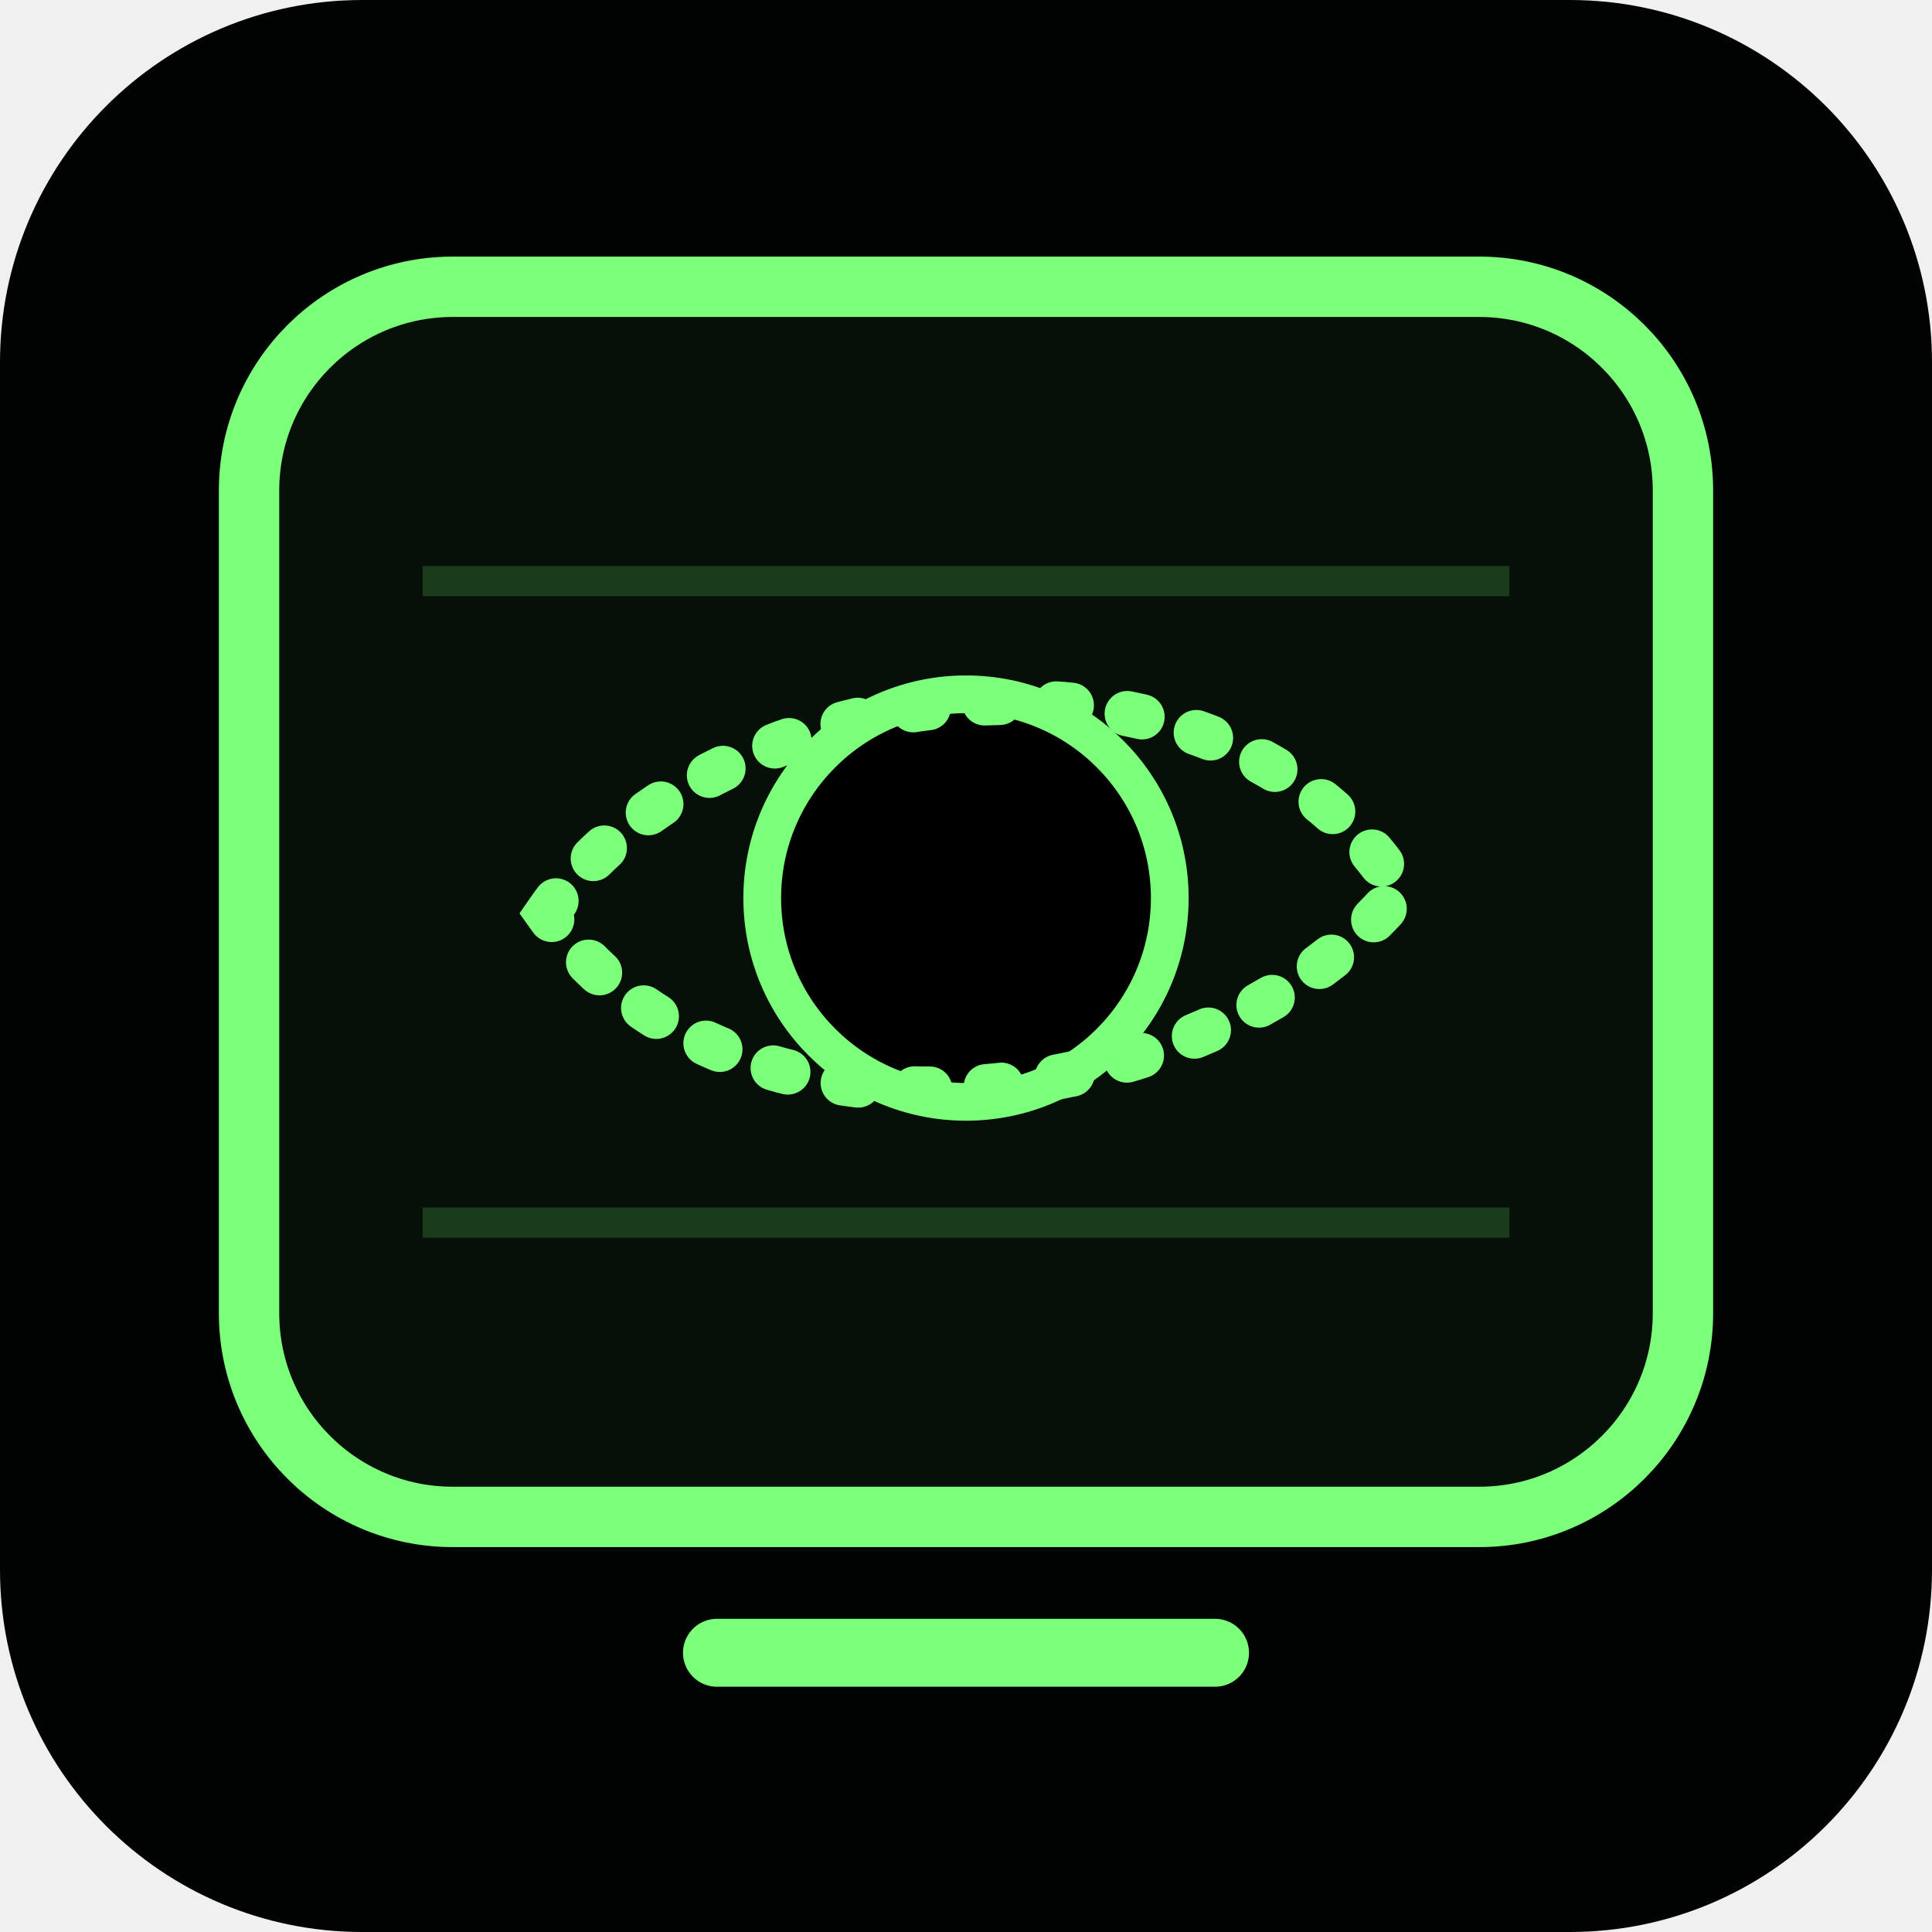
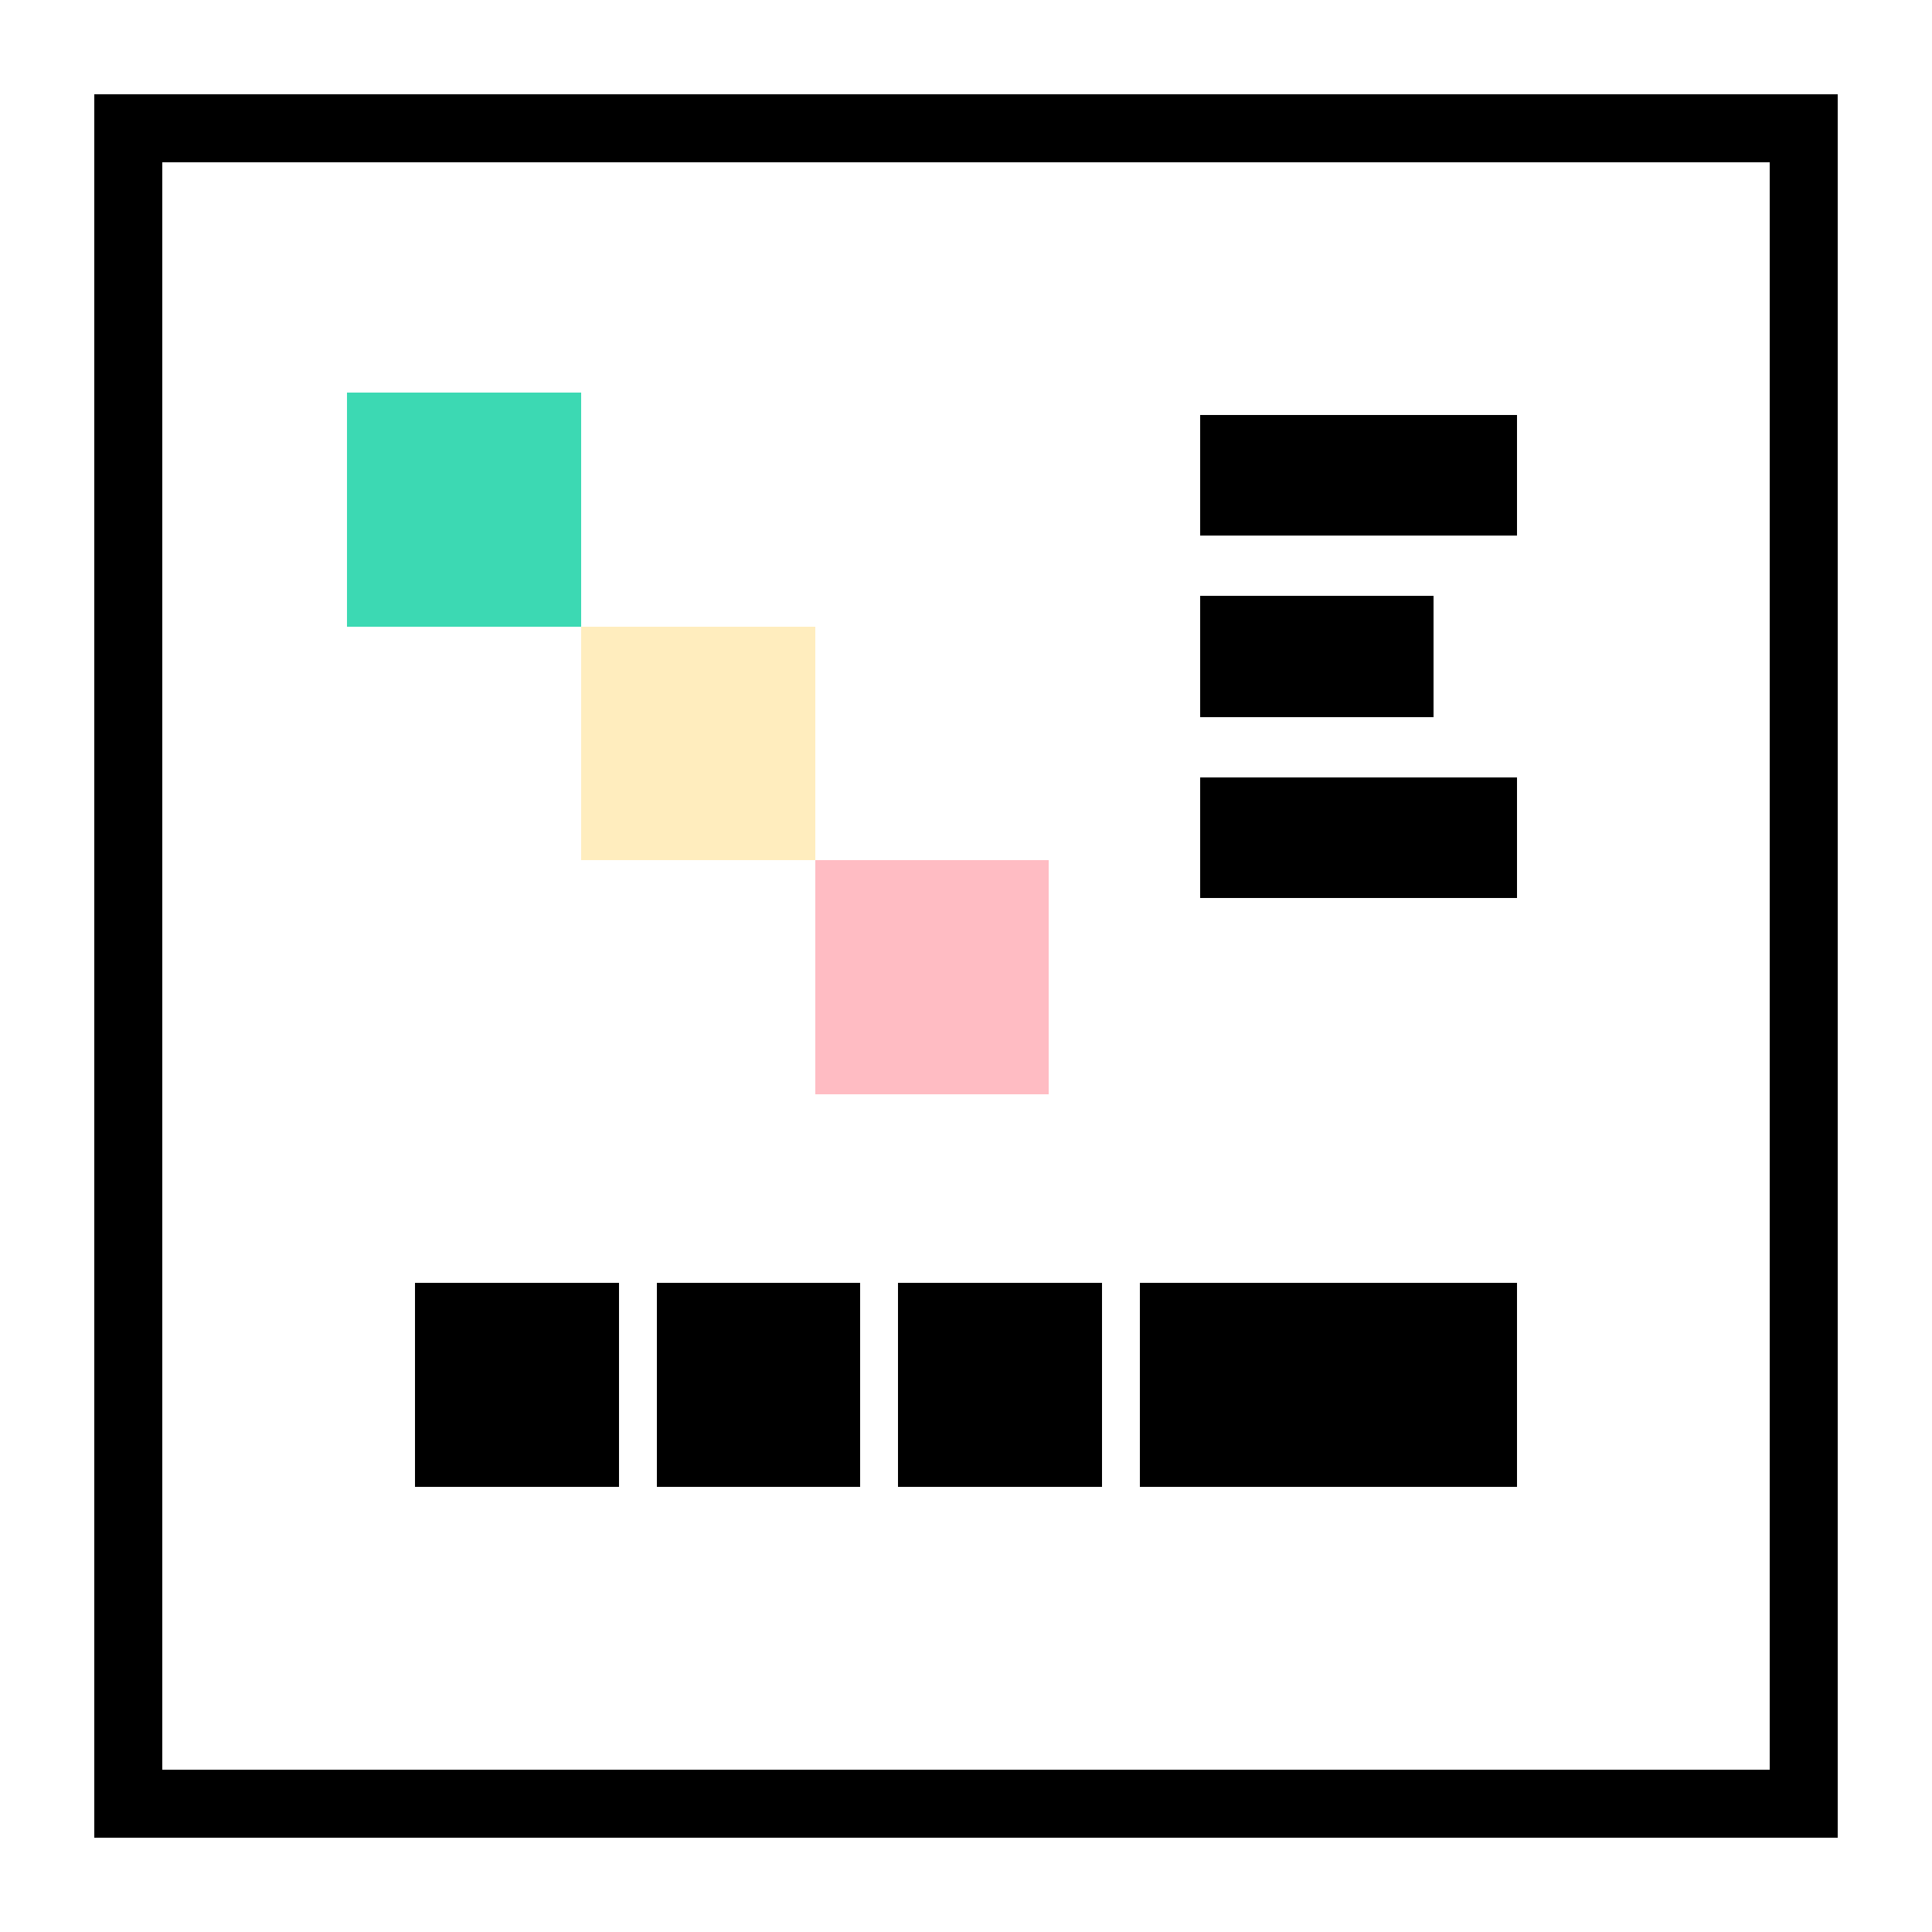
- <svg xmlns="http://www.w3.org/2000/svg" viewBox="0 0 512 512">
-   <rect width="512" height="512" rx="96" fill="#010302" />
-   <rect x="66" y="76" width="380" height="326" rx="54" fill="#061008" stroke="#7cff7a" stroke-width="16" />
-   <path d="M112 154h288M112 324h288" stroke="#7cff7a" stroke-opacity=".18" stroke-width="8" />
-   <circle cx="256" cy="238" r="54" fill="#000" stroke="#7cff7a" stroke-width="10" />
-   <path d="M145 242c44-64 178-82 226-6-47 58-174 79-226 6Z" fill="none" stroke="#7cff7a" stroke-width="12" stroke-dasharray="4 15" stroke-linecap="round" />
-   <path d="M190 438h132" stroke="#7cff7a" stroke-width="18" stroke-linecap="round" />
+ <svg xmlns="http://www.w3.org/2000/svg" viewBox="0 0 512 512" shape-rendering="crispEdges">
+   <rect width="512" height="512" fill="#ffffff" />
+   <rect x="34" y="34" width="444" height="444" fill="none" stroke="#000000" stroke-width="18" />
+   <rect x="92" y="104" width="62" height="62" fill="#3cd9b3" />
+   <rect x="154" y="166" width="62" height="62" fill="#ffedbe" />
+   <rect x="216" y="228" width="62" height="62" fill="#ffbcc3" />
+   <path d="M110 340h54v54h-54zM174 340h54v54h-54zM238 340h54v54h-54zM302 340h100v54H302z" fill="#000000" />
+   <path d="M318 110h84v32h-84zM318 158h62v32h-62zM318 206h84v32h-84z" fill="#000000" />
</svg>
